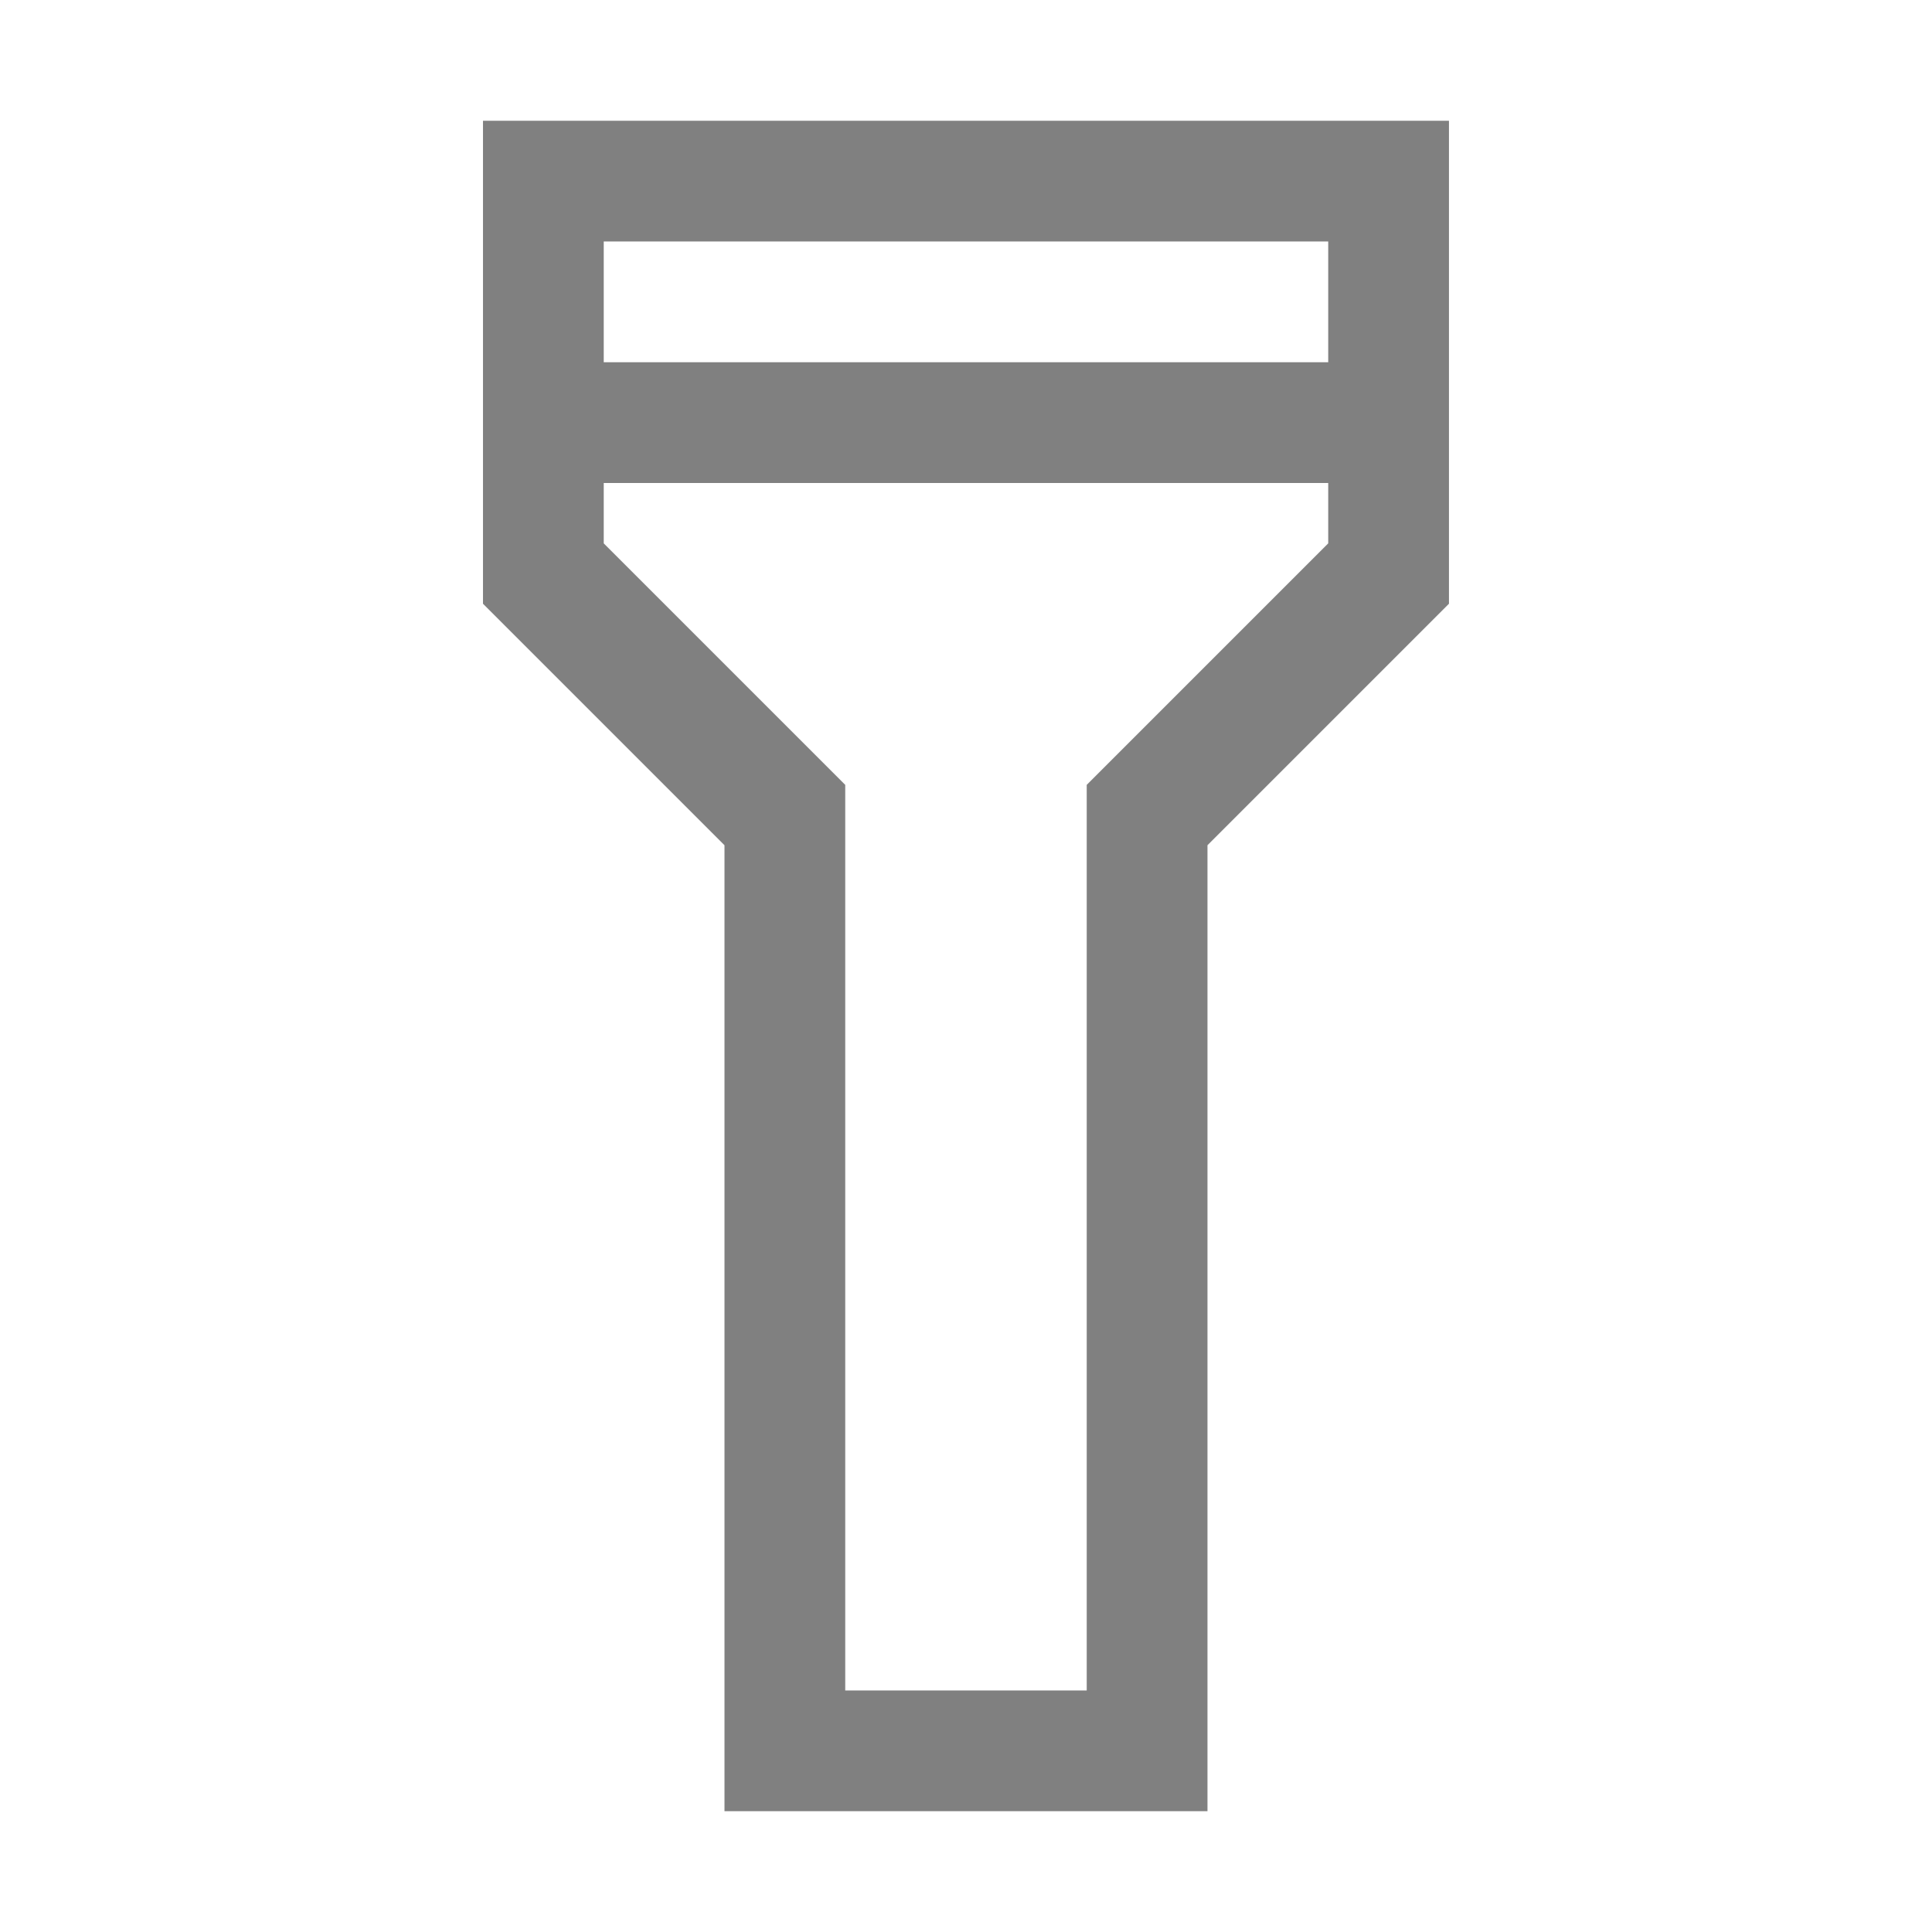
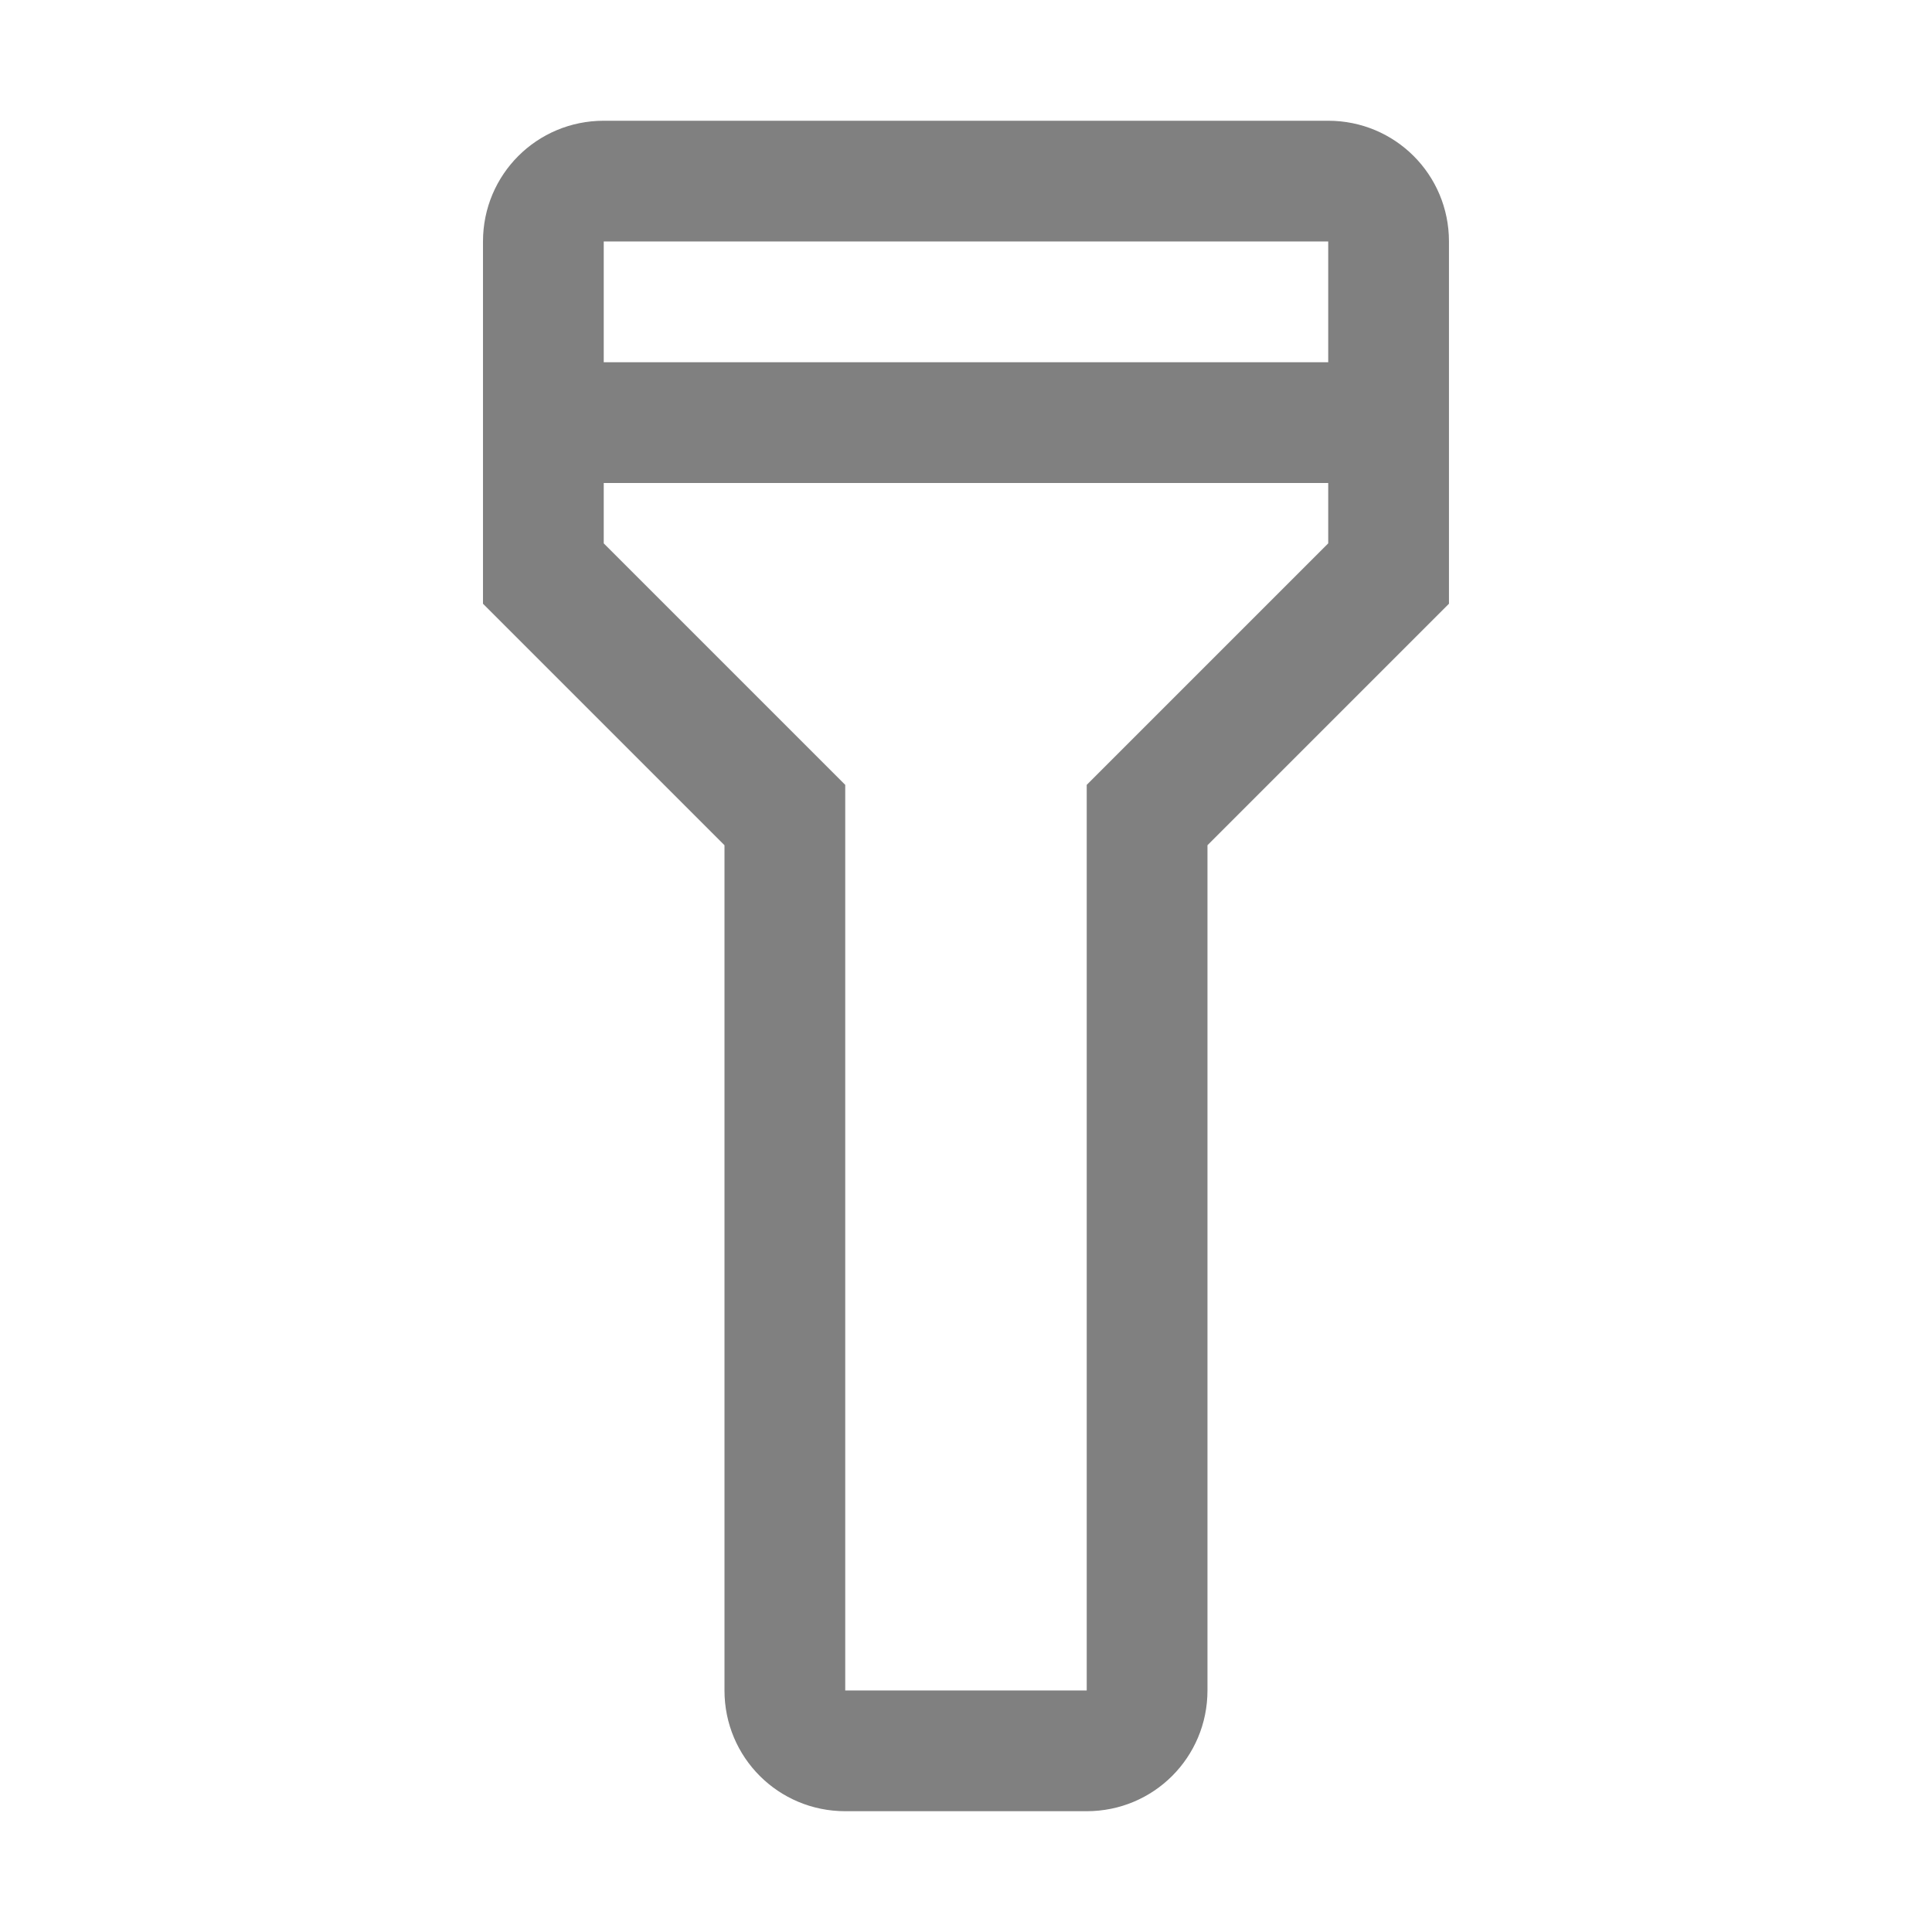
<svg xmlns="http://www.w3.org/2000/svg" version="1.1" viewBox="0 0 16 16">
  <g transform="matrix(.75 0 0 .75 -1.5 -1.5)">
-     <path transform="matrix(1.3333 0 0 1.3333 2 2)" d="m4 1v4l2 2v8h4v-8l2-2v-4h-8zm1 1h6v1h-6v-1zm0 2h6v0.5l-2 2v7.5h-1-1v-2-5-0.5l-2-2v-0.5z" fill="#808080" stroke-width=".75" />
+     <path transform="matrix(1.3333 0 0 1.3333 2 2)" d="m5 1c-0.554 0-1 0.446-1 1v3l2 2v7c0 0.554 0.446 1 1 1h2c0.554 0 1-0.446 1-1v-7l2-2v-3c0-0.554-0.446-1-1-1h-6zm0 1h6v1h-6v-1zm0 2h6v0.5l-2 2v7.5h-2v-2-5-0.5l-2-2v-0.5z" fill="#808080" />
  </g>
</svg>
